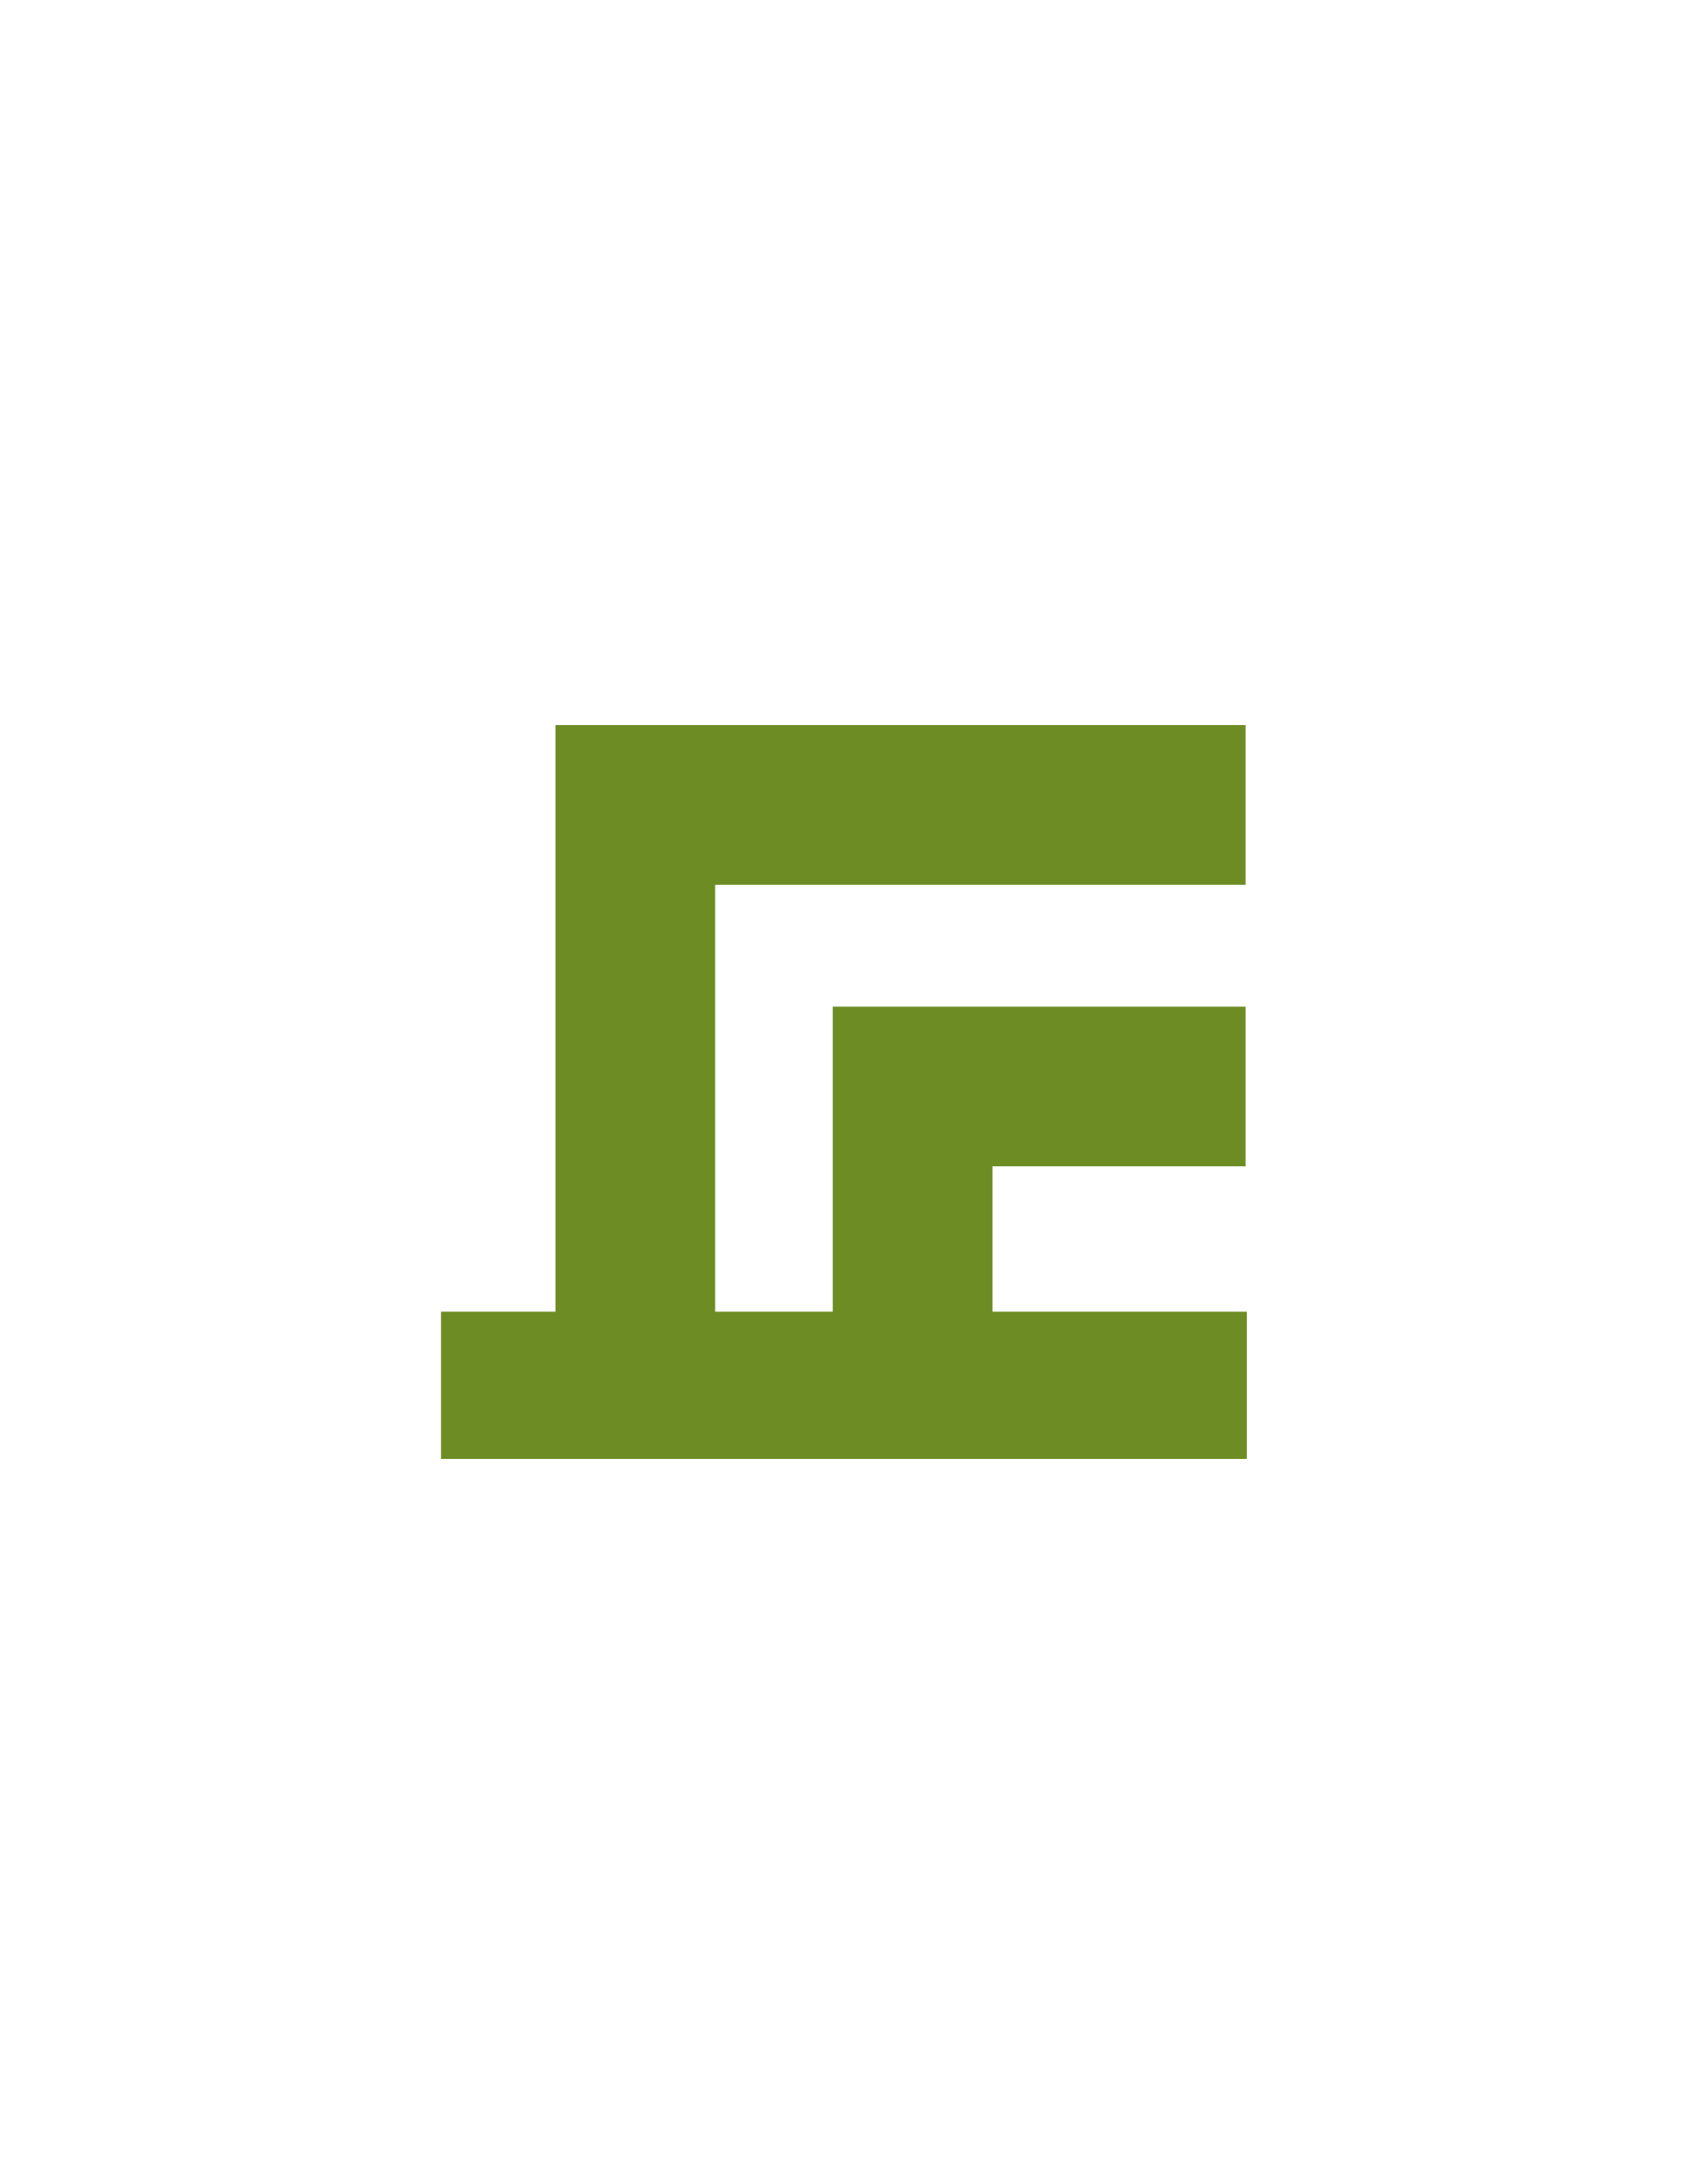
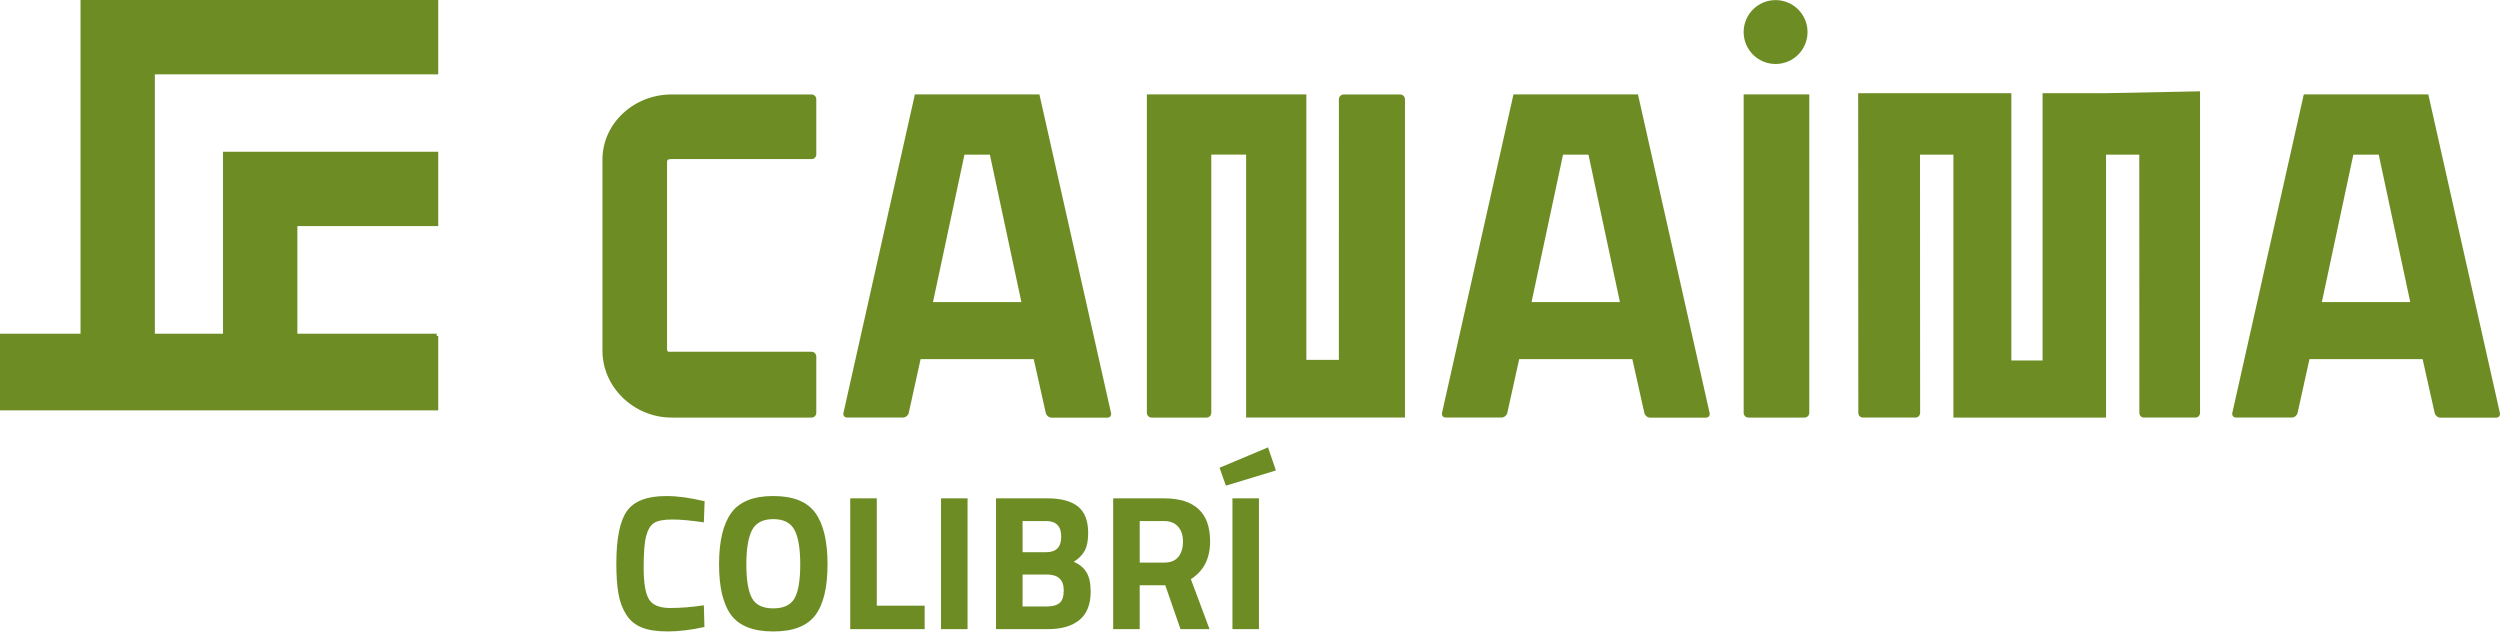
- <svg xmlns="http://www.w3.org/2000/svg" version="1.1" id="Layer_1" x="0px" y="0px" width="612px" height="792px" viewBox="0 0 612 792" enable-background="new 0 0 612 792" xml:space="preserve">
-   <polygon fill="#6D8D24" points="259.309,320.862 451.648,320.862 451.648,262.933 201.401,262.933 201.401,475.667 198.869,475.667   159.903,475.667 159.903,529.067 452.098,529.067 452.098,475.667 359.859,475.667 359.859,422.951 451.648,422.951   451.648,365.053 301.951,365.053 301.951,475.667 259.309,475.667 " />
+ <svg xmlns="http://www.w3.org/2000/svg" version="1.1" id="Layer_1" x="0px" y="0px" width="206.997" height="52.284" viewBox="0 0 206.997 52.284" enable-background="new 0 0 214.5 58" xml:space="preserve">
+   <defs id="defs3078" />
+   <g id="g3040" transform="translate(-4.252,-2.858)">
+     <circle cx="151.268" cy="5.511" r="2.645" id="circle3042" style="fill:#6d8d24" d="m 153.913,5.511 c 0,1.461 -1.184,2.645 -2.645,2.645 -1.461,0 -2.645,-1.184 -2.645,-2.645 0,-1.461 1.184,-2.645 2.645,-2.645 1.461,0 2.645,1.184 2.645,2.645 z" />
+     <path d="m 59.863,16.03 h 11.591 c 0.211,0 0.386,-0.175 0.386,-0.385 v -4.576 c 0,-0.21 -0.175,-0.39 -0.386,-0.39 H 59.863 c -3.159,0 -5.729,2.418 -5.729,5.391 v 15.844 c 0,2.97 2.57,5.519 5.729,5.519 h 11.585 c 0.215,0 0.392,-0.176 0.392,-0.395 V 32.38 c 0,-0.217 -0.177,-0.397 -0.392,-0.397 H 59.863 c -0.204,0 -0.38,0.046 -0.38,-0.201 V 16.257 c 0,-0.217 0.176,-0.227 0.38,-0.227 z" id="path3044" style="fill:#6d8d24" />
+     <path d="m 148.626,10.673 v 26.365 c 0,0.219 0.178,0.395 0.393,0.395 h 4.646 c 0.217,0 0.393,-0.176 0.393,-0.395 V 10.673 h -5.432 z" id="path3046" style="fill:#6d8d24" />
+     <path d="m 178.63,10.573 h -5.134 -0.12 v 22.13 h -2.586 v -22.13 h -12.684 l 0.011,26.463 c 0,0.217 0.164,0.395 0.37,0.395 h 4.379 c 0.202,0 0.37,-0.178 0.37,-0.395 l -0.011,-21.37 h 2.768 v 21.767 h 12.623 0.014 V 15.666 h 2.752 l 0.007,21.37 c 0,0.217 0.161,0.395 0.366,0.395 h 4.295 c 0.199,0 0.362,-0.178 0.362,-0.395 V 10.419 l -7.782,0.154 z" id="path3048" style="fill:#6d8d24" />
+     <path d="m 120.185,10.682 h -4.678 c -0.22,0 -0.396,0.18 -0.396,0.395 l -0.002,21.58 h -2.692 V 10.673 H 99.212 v 26.365 c 0,0.219 0.178,0.395 0.392,0.395 h 4.557 c 0.21,0 0.384,-0.176 0.384,-0.395 V 15.659 h 2.883 v 21.773 h 13.154 V 13.119 11.076 c -10e-4,-0.215 -0.179,-0.394 -0.397,-0.394 z" id="path3050" style="fill:#6d8d24" />
+     <path d="m 90.313,10.673 h -10.31 l -5.92,26.398 c -0.027,0.203 0.102,0.359 0.307,0.359 h 4.635 c 0.203,0 0.402,-0.156 0.465,-0.359 l 0.986,-4.479 h 9.368 l 1.003,4.488 c 0.061,0.197 0.26,0.359 0.464,0.359 h 4.634 c 0.204,0 0.334,-0.162 0.306,-0.359 L 90.313,10.673 z m -8.81,17.195 2.605,-12.204 h 2.104 l 2.609,12.204 h -7.318 z" id="path3052" style="fill:#6d8d24" />
+     <path d="m 139.874,10.673 h -10.308 l -5.922,26.398 c -0.026,0.203 0.104,0.359 0.304,0.359 h 4.638 c 0.202,0 0.4,-0.156 0.464,-0.359 l 0.99,-4.479 h 9.367 l 1.002,4.488 c 0.062,0.197 0.258,0.359 0.467,0.359 h 4.631 c 0.205,0 0.331,-0.162 0.305,-0.359 l -5.938,-26.407 z m -8.812,17.195 2.607,-12.204 h 2.106 l 2.604,12.204 h -7.317 z" id="path3054" style="fill:#6d8d24" />
+     <path d="m 205.312,10.673 h -10.308 l -5.925,26.398 c -0.025,0.203 0.104,0.359 0.307,0.359 h 4.637 c 0.201,0 0.399,-0.156 0.461,-0.359 l 0.99,-4.479 h 9.367 l 1.006,4.488 c 0.059,0.197 0.258,0.359 0.461,0.359 h 4.633 c 0.207,0 0.331,-0.162 0.305,-0.359 l -5.934,-26.407 z m -8.813,17.195 2.607,-12.204 h 2.103 l 2.608,12.204 h -7.318 z" id="path3056" style="fill:#6d8d24" />
+     <g enable-background="new    " id="g3058">
+       <path d="m 62.578,54.774 c -1.126,0.244 -2.14,0.367 -3.042,0.367 -0.902,0 -1.625,-0.111 -2.166,-0.335 -0.541,-0.223 -0.967,-0.578 -1.273,-1.067 -0.309,-0.488 -0.521,-1.061 -0.638,-1.72 -0.117,-0.658 -0.175,-1.486 -0.175,-2.484 0,-2.092 0.294,-3.549 0.883,-4.372 0.59,-0.822 1.676,-1.234 3.258,-1.234 0.912,0 1.969,0.144 3.169,0.43 L 62.53,46.11 c -1.051,-0.158 -1.925,-0.238 -2.62,-0.238 -0.695,0 -1.192,0.094 -1.489,0.279 -0.297,0.185 -0.518,0.539 -0.66,1.059 -0.145,0.521 -0.215,1.406 -0.215,2.66 0,1.252 0.145,2.121 0.438,2.604 0.292,0.483 0.876,0.725 1.752,0.725 0.876,0 1.808,-0.074 2.795,-0.223 l 0.047,1.798 z" id="path3060" style="fill:#6d8d24" />
+       <path d="m 71.76,53.796 c -0.675,0.896 -1.834,1.346 -3.479,1.346 -1.646,0 -2.807,-0.449 -3.48,-1.346 -0.674,-0.897 -1.012,-2.302 -1.012,-4.213 0,-1.911 0.338,-3.331 1.012,-4.26 0.674,-0.93 1.834,-1.395 3.48,-1.395 1.646,0 2.805,0.465 3.479,1.395 0.675,0.929 1.011,2.349 1.011,4.26 0,1.911 -0.336,3.315 -1.011,4.213 z m -5.239,-1.402 c 0.312,0.559 0.899,0.836 1.76,0.836 0.859,0 1.446,-0.277 1.76,-0.836 0.312,-0.557 0.47,-1.491 0.47,-2.803 0,-1.311 -0.159,-2.264 -0.478,-2.859 -0.318,-0.594 -0.902,-0.891 -1.752,-0.891 -0.85,0 -1.434,0.297 -1.752,0.891 -0.318,0.596 -0.479,1.549 -0.479,2.859 0,1.311 0.156,2.246 0.471,2.803 z" id="path3062" style="fill:#6d8d24" />
+       <path d="M 80.813,54.95 H 74.65 V 44.12 h 2.198 v 8.887 h 3.965 v 1.943 z" id="path3064" style="fill:#6d8d24" />
+       <path d="M 82.167,54.95 V 44.12 h 2.198 v 10.83 h -2.198 z" id="path3066" style="fill:#6d8d24" />
+       <path d="m 86.722,44.12 h 4.253 c 1.125,0 1.97,0.226 2.532,0.677 0.562,0.452 0.844,1.182 0.844,2.19 0,0.605 -0.09,1.086 -0.271,1.441 -0.181,0.355 -0.488,0.672 -0.924,0.947 0.478,0.201 0.831,0.494 1.06,0.876 0.229,0.382 0.342,0.913 0.342,1.593 0,1.051 -0.308,1.832 -0.924,2.341 -0.615,0.51 -1.48,0.765 -2.596,0.765 H 86.722 V 44.12 z m 4.14,1.879 H 88.92 v 2.58 h 1.959 c 0.828,0 1.242,-0.43 1.242,-1.289 0,-0.86 -0.419,-1.291 -1.259,-1.291 z m 0.065,4.428 H 88.92 v 2.645 h 2.007 c 0.478,0 0.83,-0.096 1.059,-0.287 0.229,-0.191 0.343,-0.541 0.343,-1.051 -10e-4,-0.872 -0.469,-1.307 -1.402,-1.307 z" id="path3068" style="fill:#6d8d24" />
+       <path d="M 98.619,51.319 V 54.95 H 96.421 V 44.12 h 4.205 c 2.549,0 3.822,1.189 3.822,3.567 0,1.413 -0.531,2.453 -1.593,3.122 l 1.545,4.141 h -2.405 l -1.258,-3.631 h -2.118 z m 3.201,-2.357 c 0.255,-0.318 0.382,-0.738 0.382,-1.258 0,-0.521 -0.135,-0.935 -0.406,-1.242 -0.27,-0.309 -0.66,-0.463 -1.17,-0.463 h -2.007 v 3.44 h 2.038 c 0.521,0 0.908,-0.159 1.163,-0.477 z" id="path3070" style="fill:#6d8d24" />
+       <path d="m 105.229,41.588 4.014,-1.688 0.653,1.912 -4.141,1.258 -0.526,-1.482 z m 1.067,13.362 V 44.12 h 2.197 v 10.83 h -2.197 z" id="path3072" style="fill:#6d8d24" />
+     </g>
+     <polygon points="10.92,30.489 4.252,30.489 4.252,36.835 40.411,36.835 40.538,36.835 40.538,30.682 40.411,30.682 40.411,30.489 28.874,30.489 28.874,21.578 40.538,21.578 40.538,15.423 22.717,15.423 22.717,30.489 17.073,30.489 17.073,9.014 40.538,9.014 40.538,2.858 10.92,2.858 " id="polygon3074" style="fill:#6d8d24" />
+   </g>
</svg>
